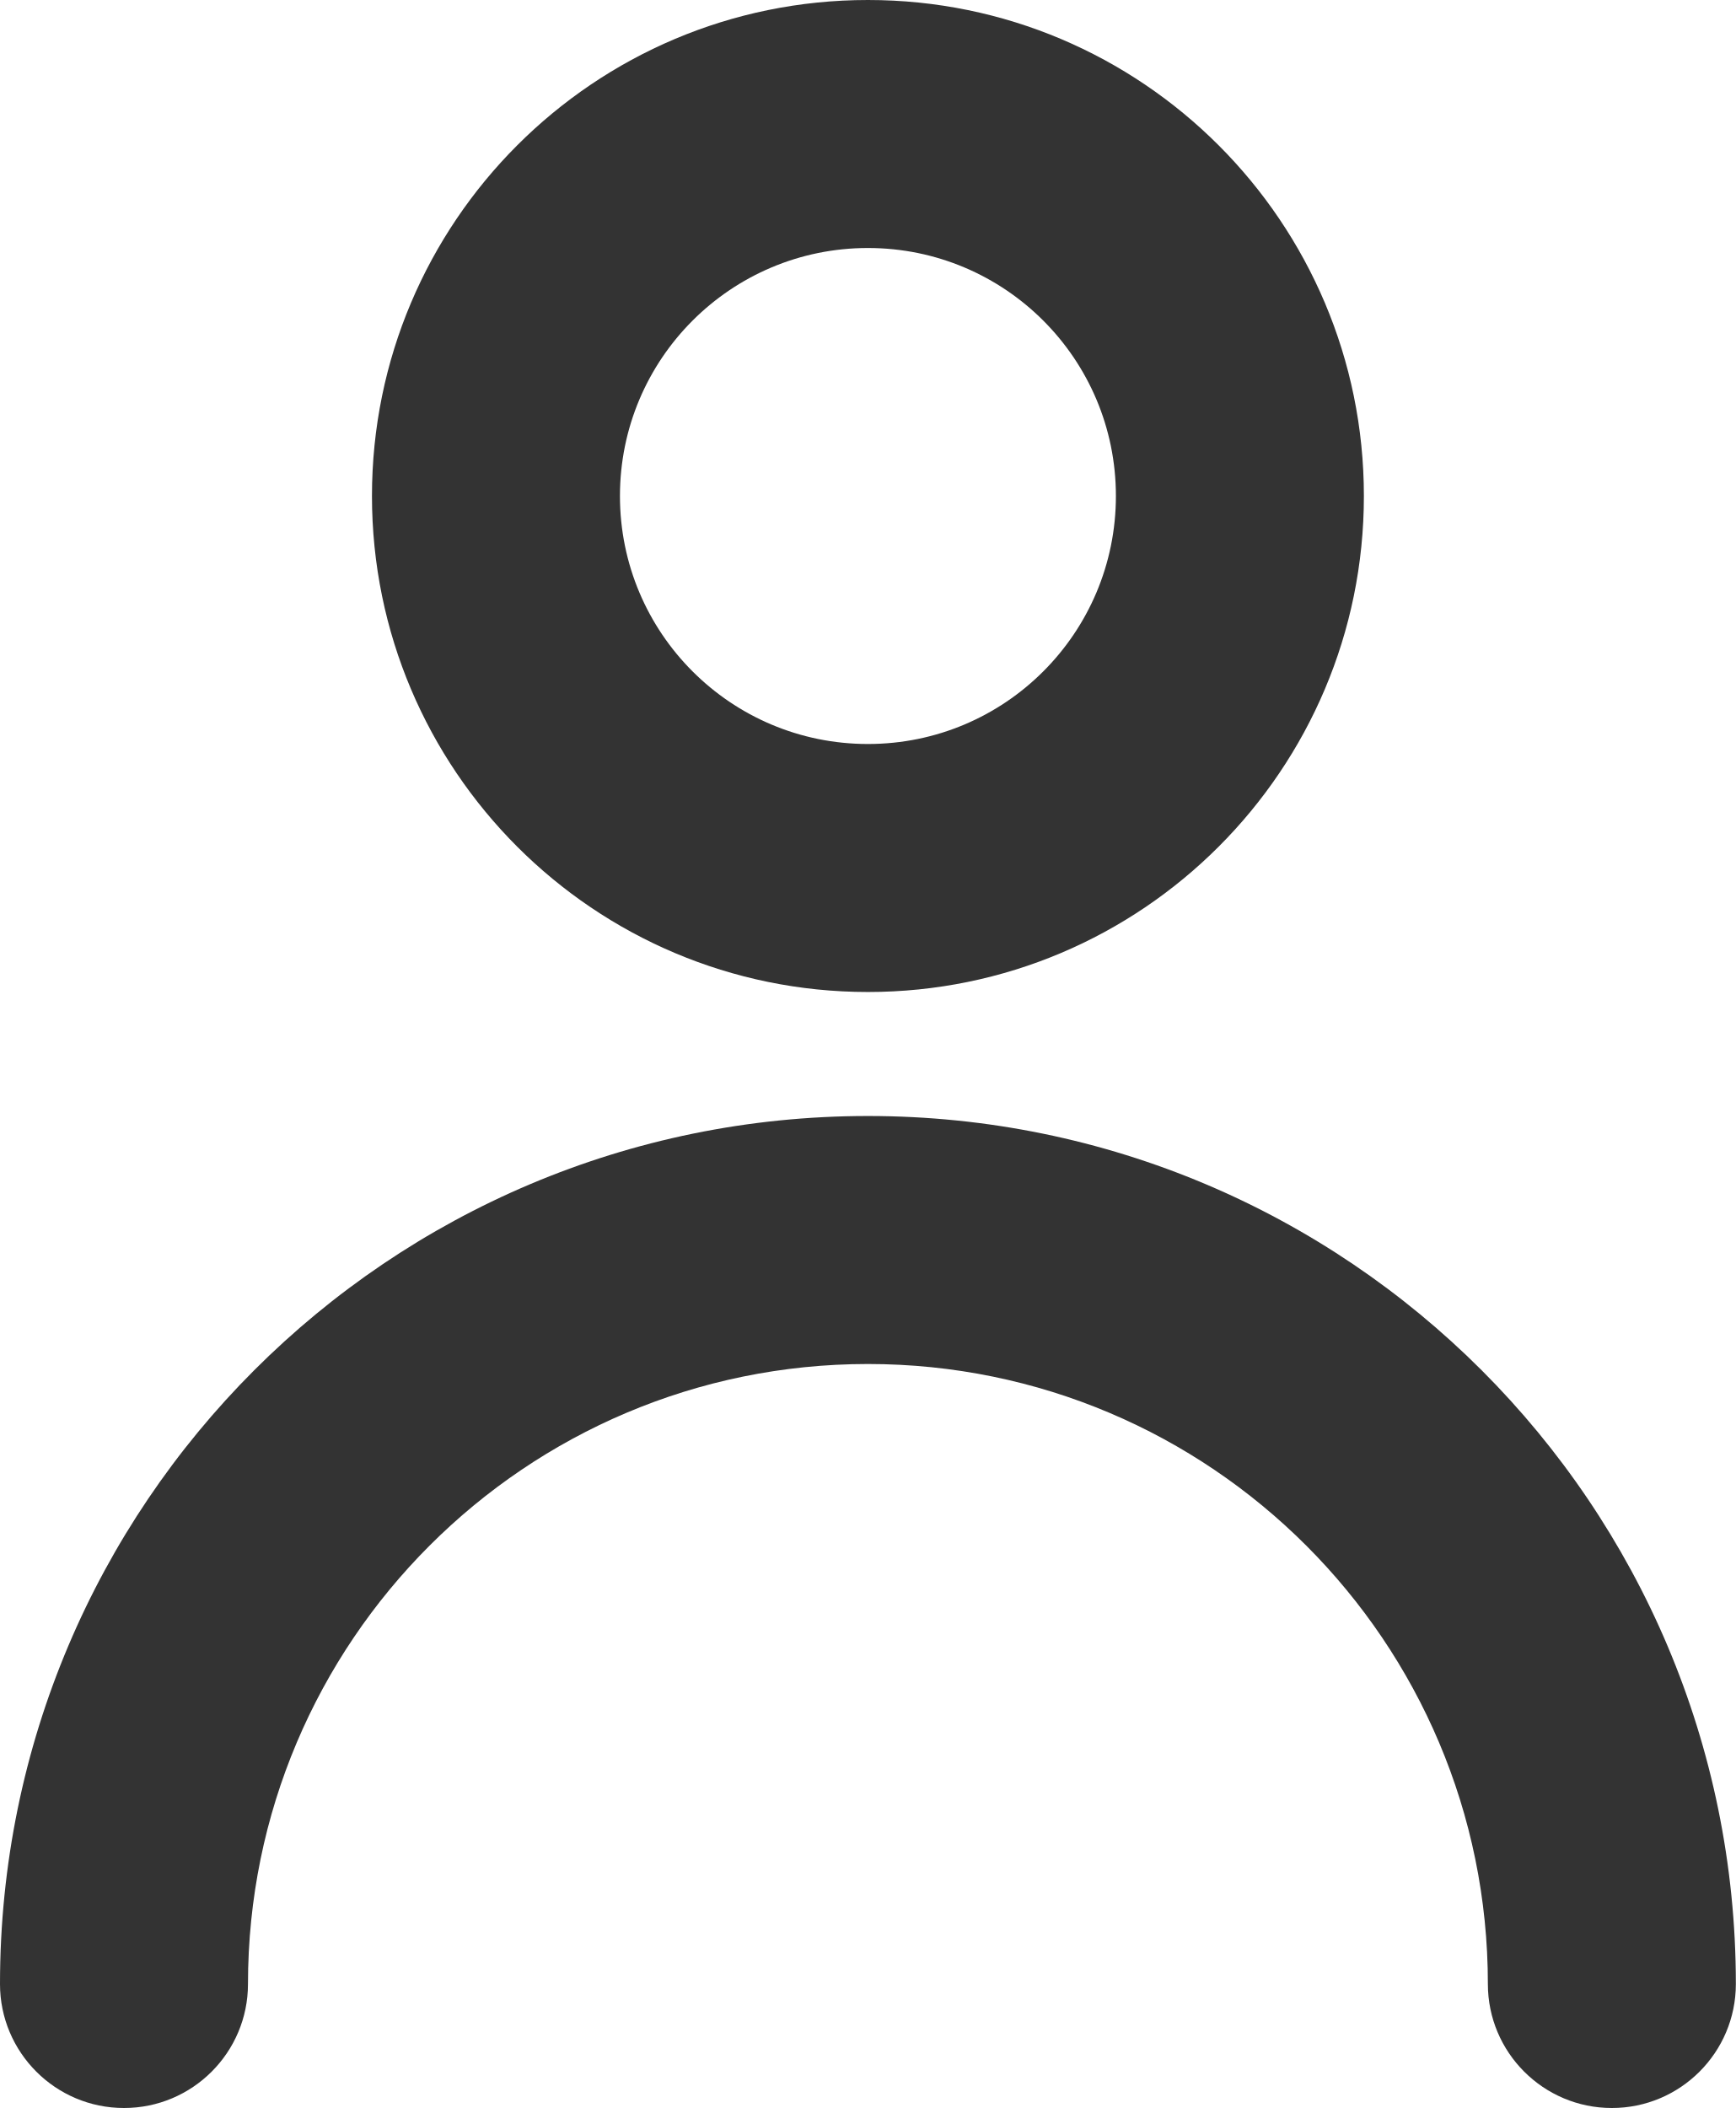
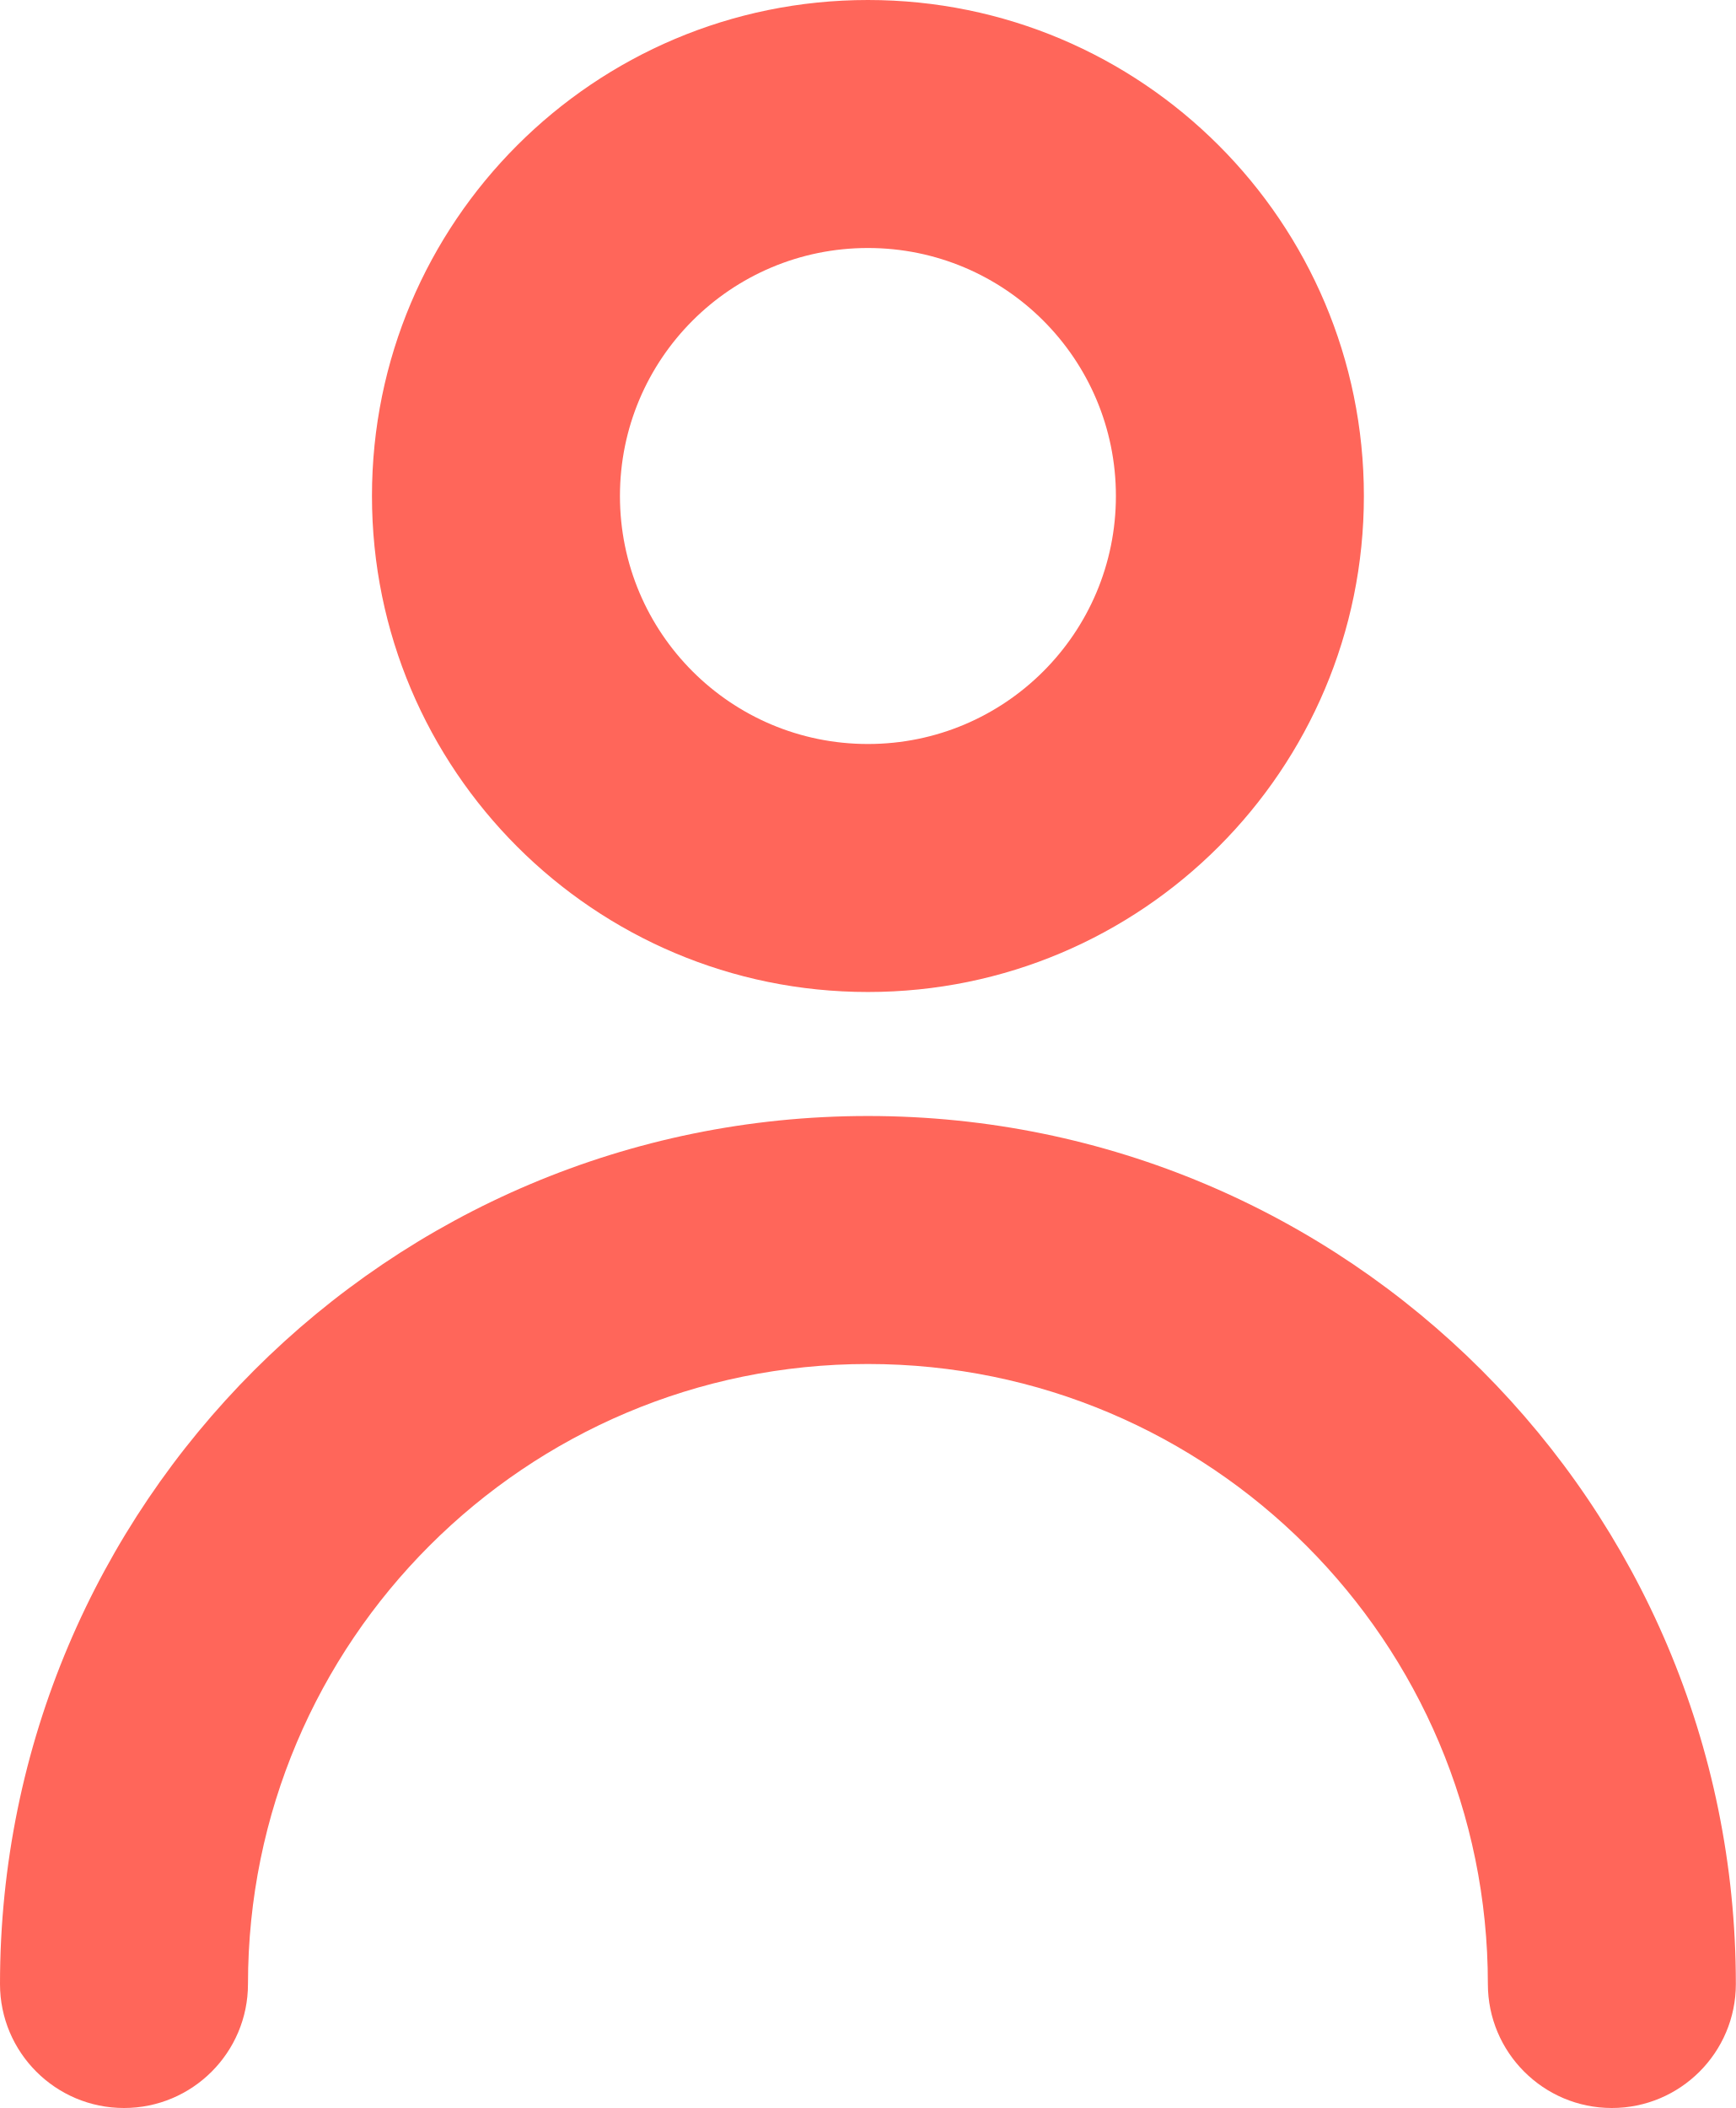
<svg xmlns="http://www.w3.org/2000/svg" width="14" height="17" viewBox="0 0 14 17" fill="none">
-   <path fill-rule="evenodd" clip-rule="evenodd" d="M7 6C8.105 6 9 5.105 9 4C9 2.895 8.105 2 7 2C5.895 2 5 2.895 5 4C5 5.105 5.895 6 7 6ZM7 8C9.209 8 11 6.209 11 4C11 1.791 9.209 0 7 0C4.791 0 3 1.791 3 4C3 6.209 4.791 8 7 8Z" fill="#333" />
-   <path fill-rule="evenodd" clip-rule="evenodd" d="M7 11C4.239 11 2 13.239 2 16C2 16.552 1.552 17 1 17C0.448 17 0 16.552 0 16C0 12.134 3.134 9 7 9C10.866 9 14 12.134 14 16C14 16.552 13.552 17 13 17C12.448 17 12 16.552 12 16C12 13.239 9.761 11 7 11Z" fill="#333" />
+   <path fill-rule="evenodd" clip-rule="evenodd" d="M7 6C8.105 6 9 5.105 9 4C9 2.895 8.105 2 7 2C5.895 2 5 2.895 5 4C5 5.105 5.895 6 7 6ZM7 8C9.209 8 11 6.209 11 4C11 1.791 9.209 0 7 0C4.791 0 3 1.791 3 4C3 6.209 4.791 8 7 8Z" fill="#ff665a" />
+   <path fill-rule="evenodd" clip-rule="evenodd" d="M7 11C4.239 11 2 13.239 2 16C2 16.552 1.552 17 1 17C0.448 17 0 16.552 0 16C0 12.134 3.134 9 7 9C10.866 9 14 12.134 14 16C14 16.552 13.552 17 13 17C12.448 17 12 16.552 12 16C12 13.239 9.761 11 7 11Z" fill="#ff665a" />
</svg>
